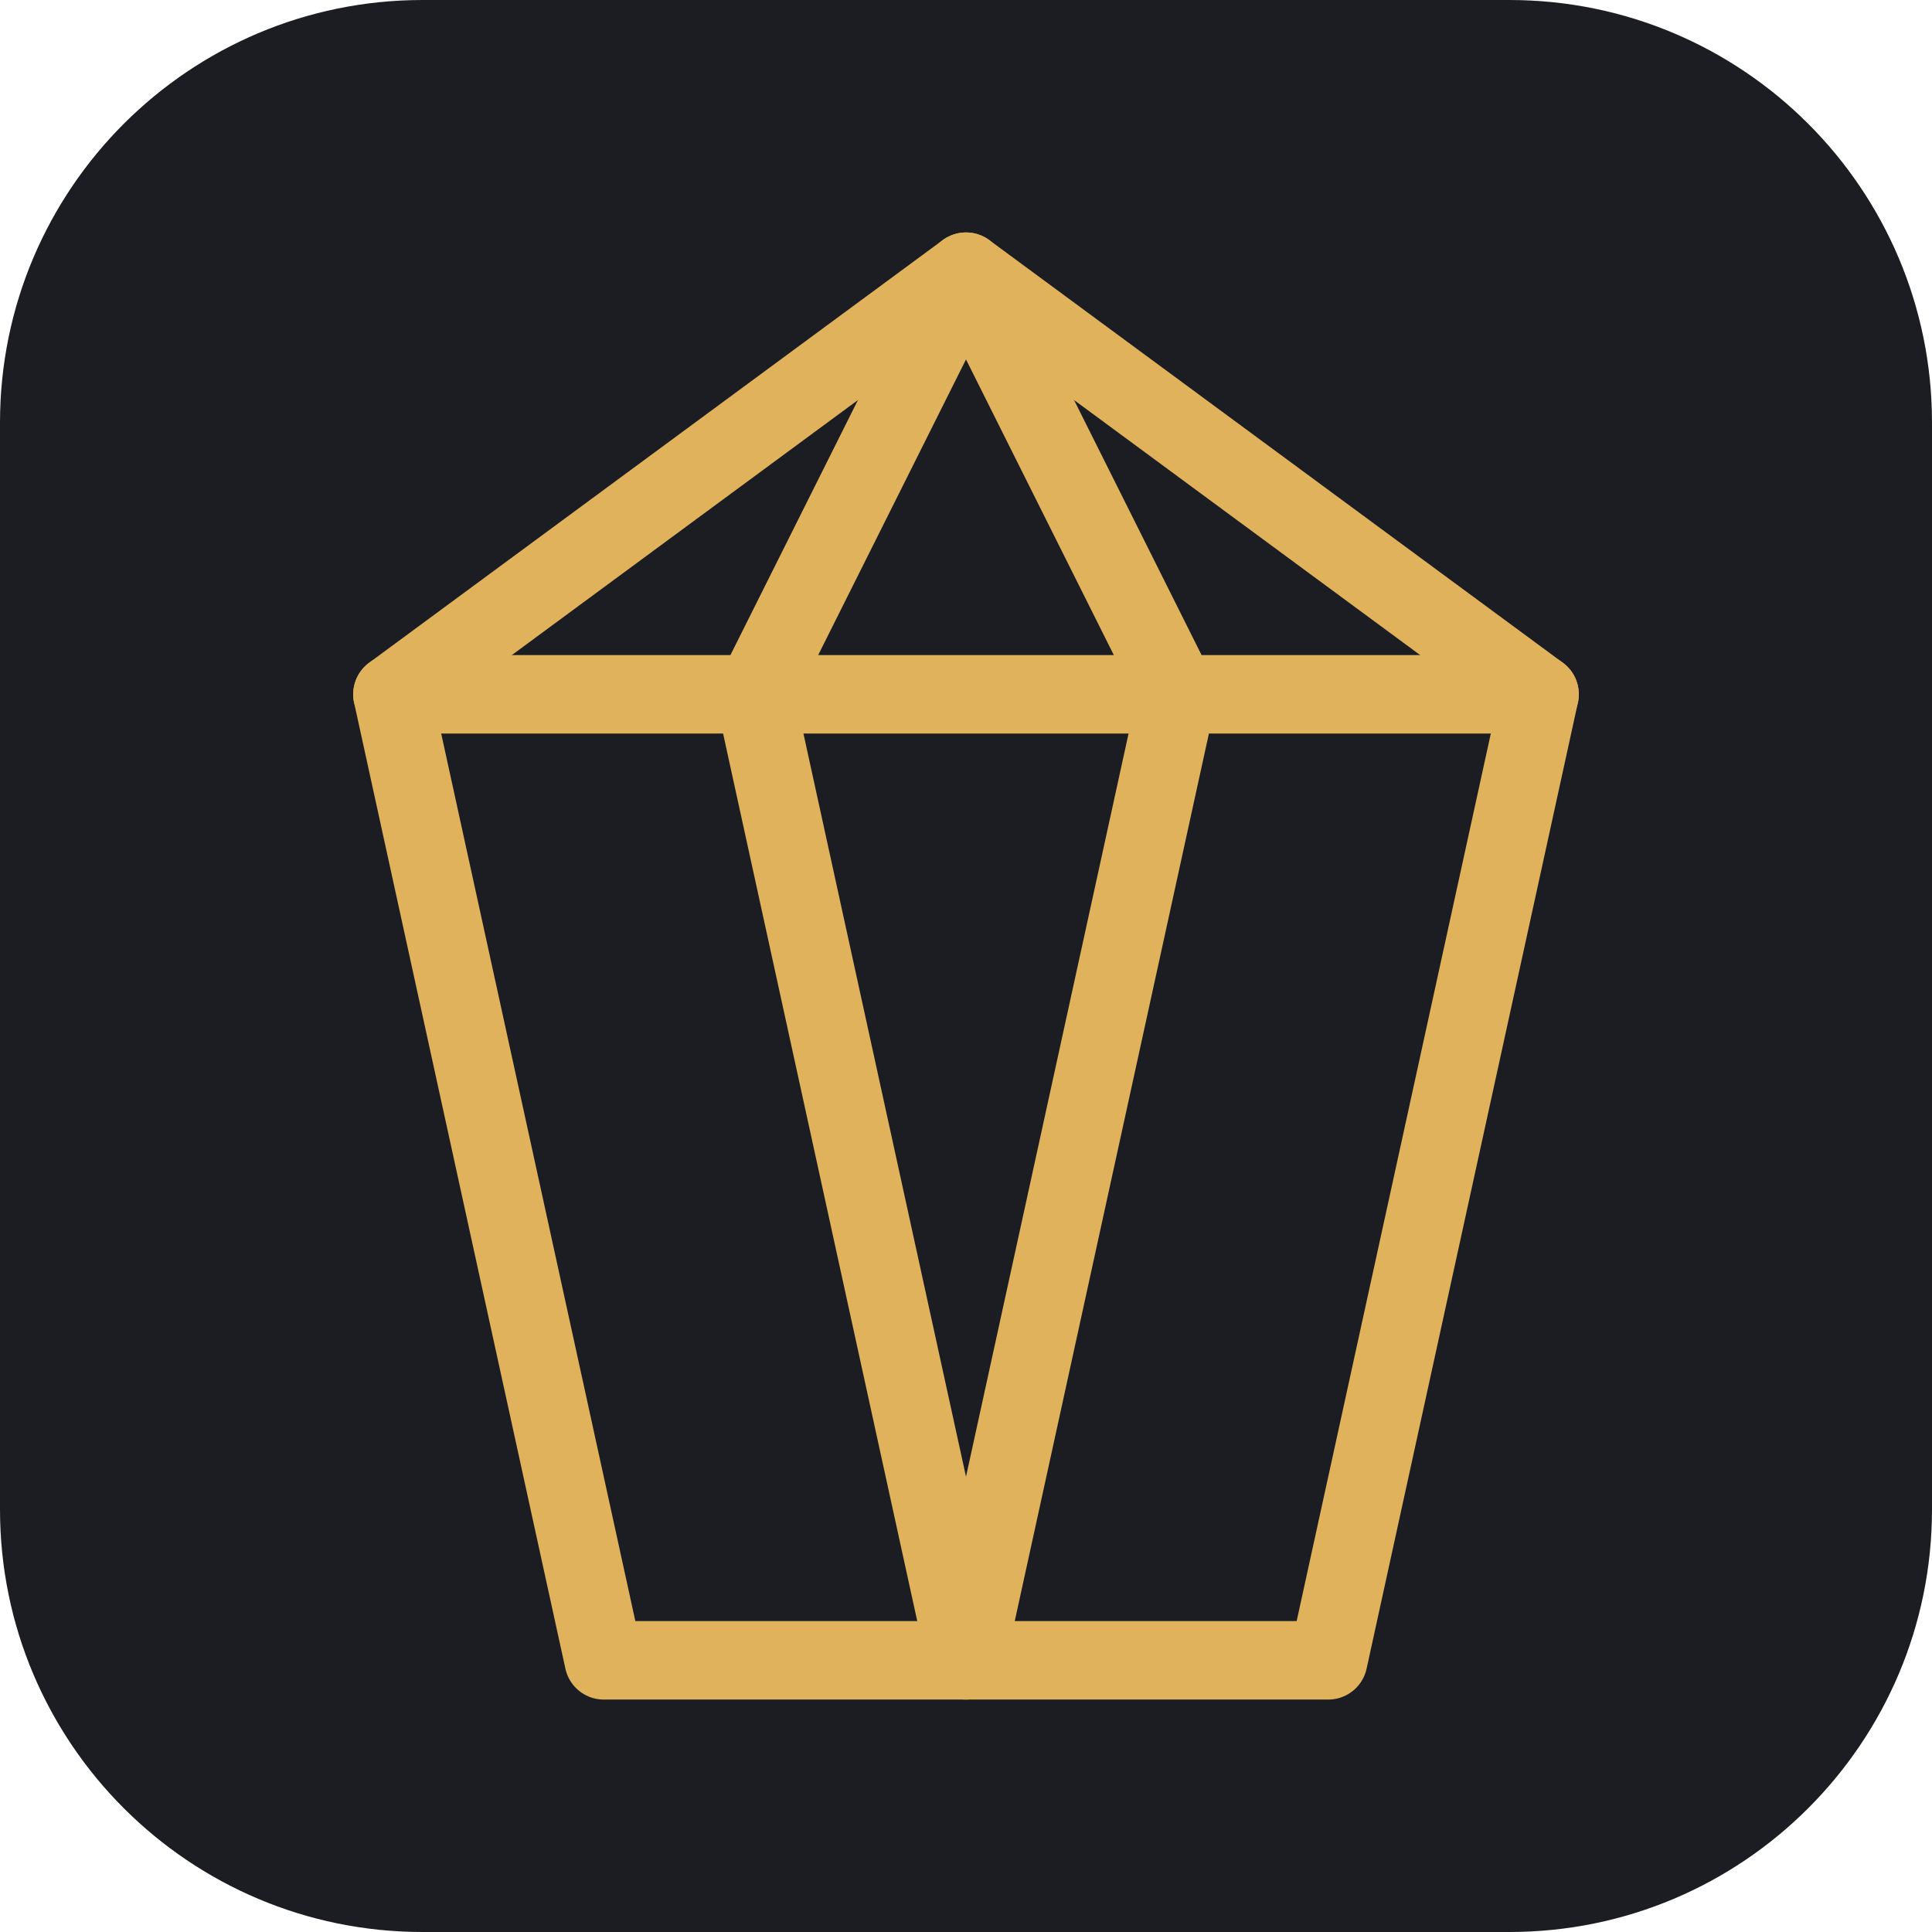
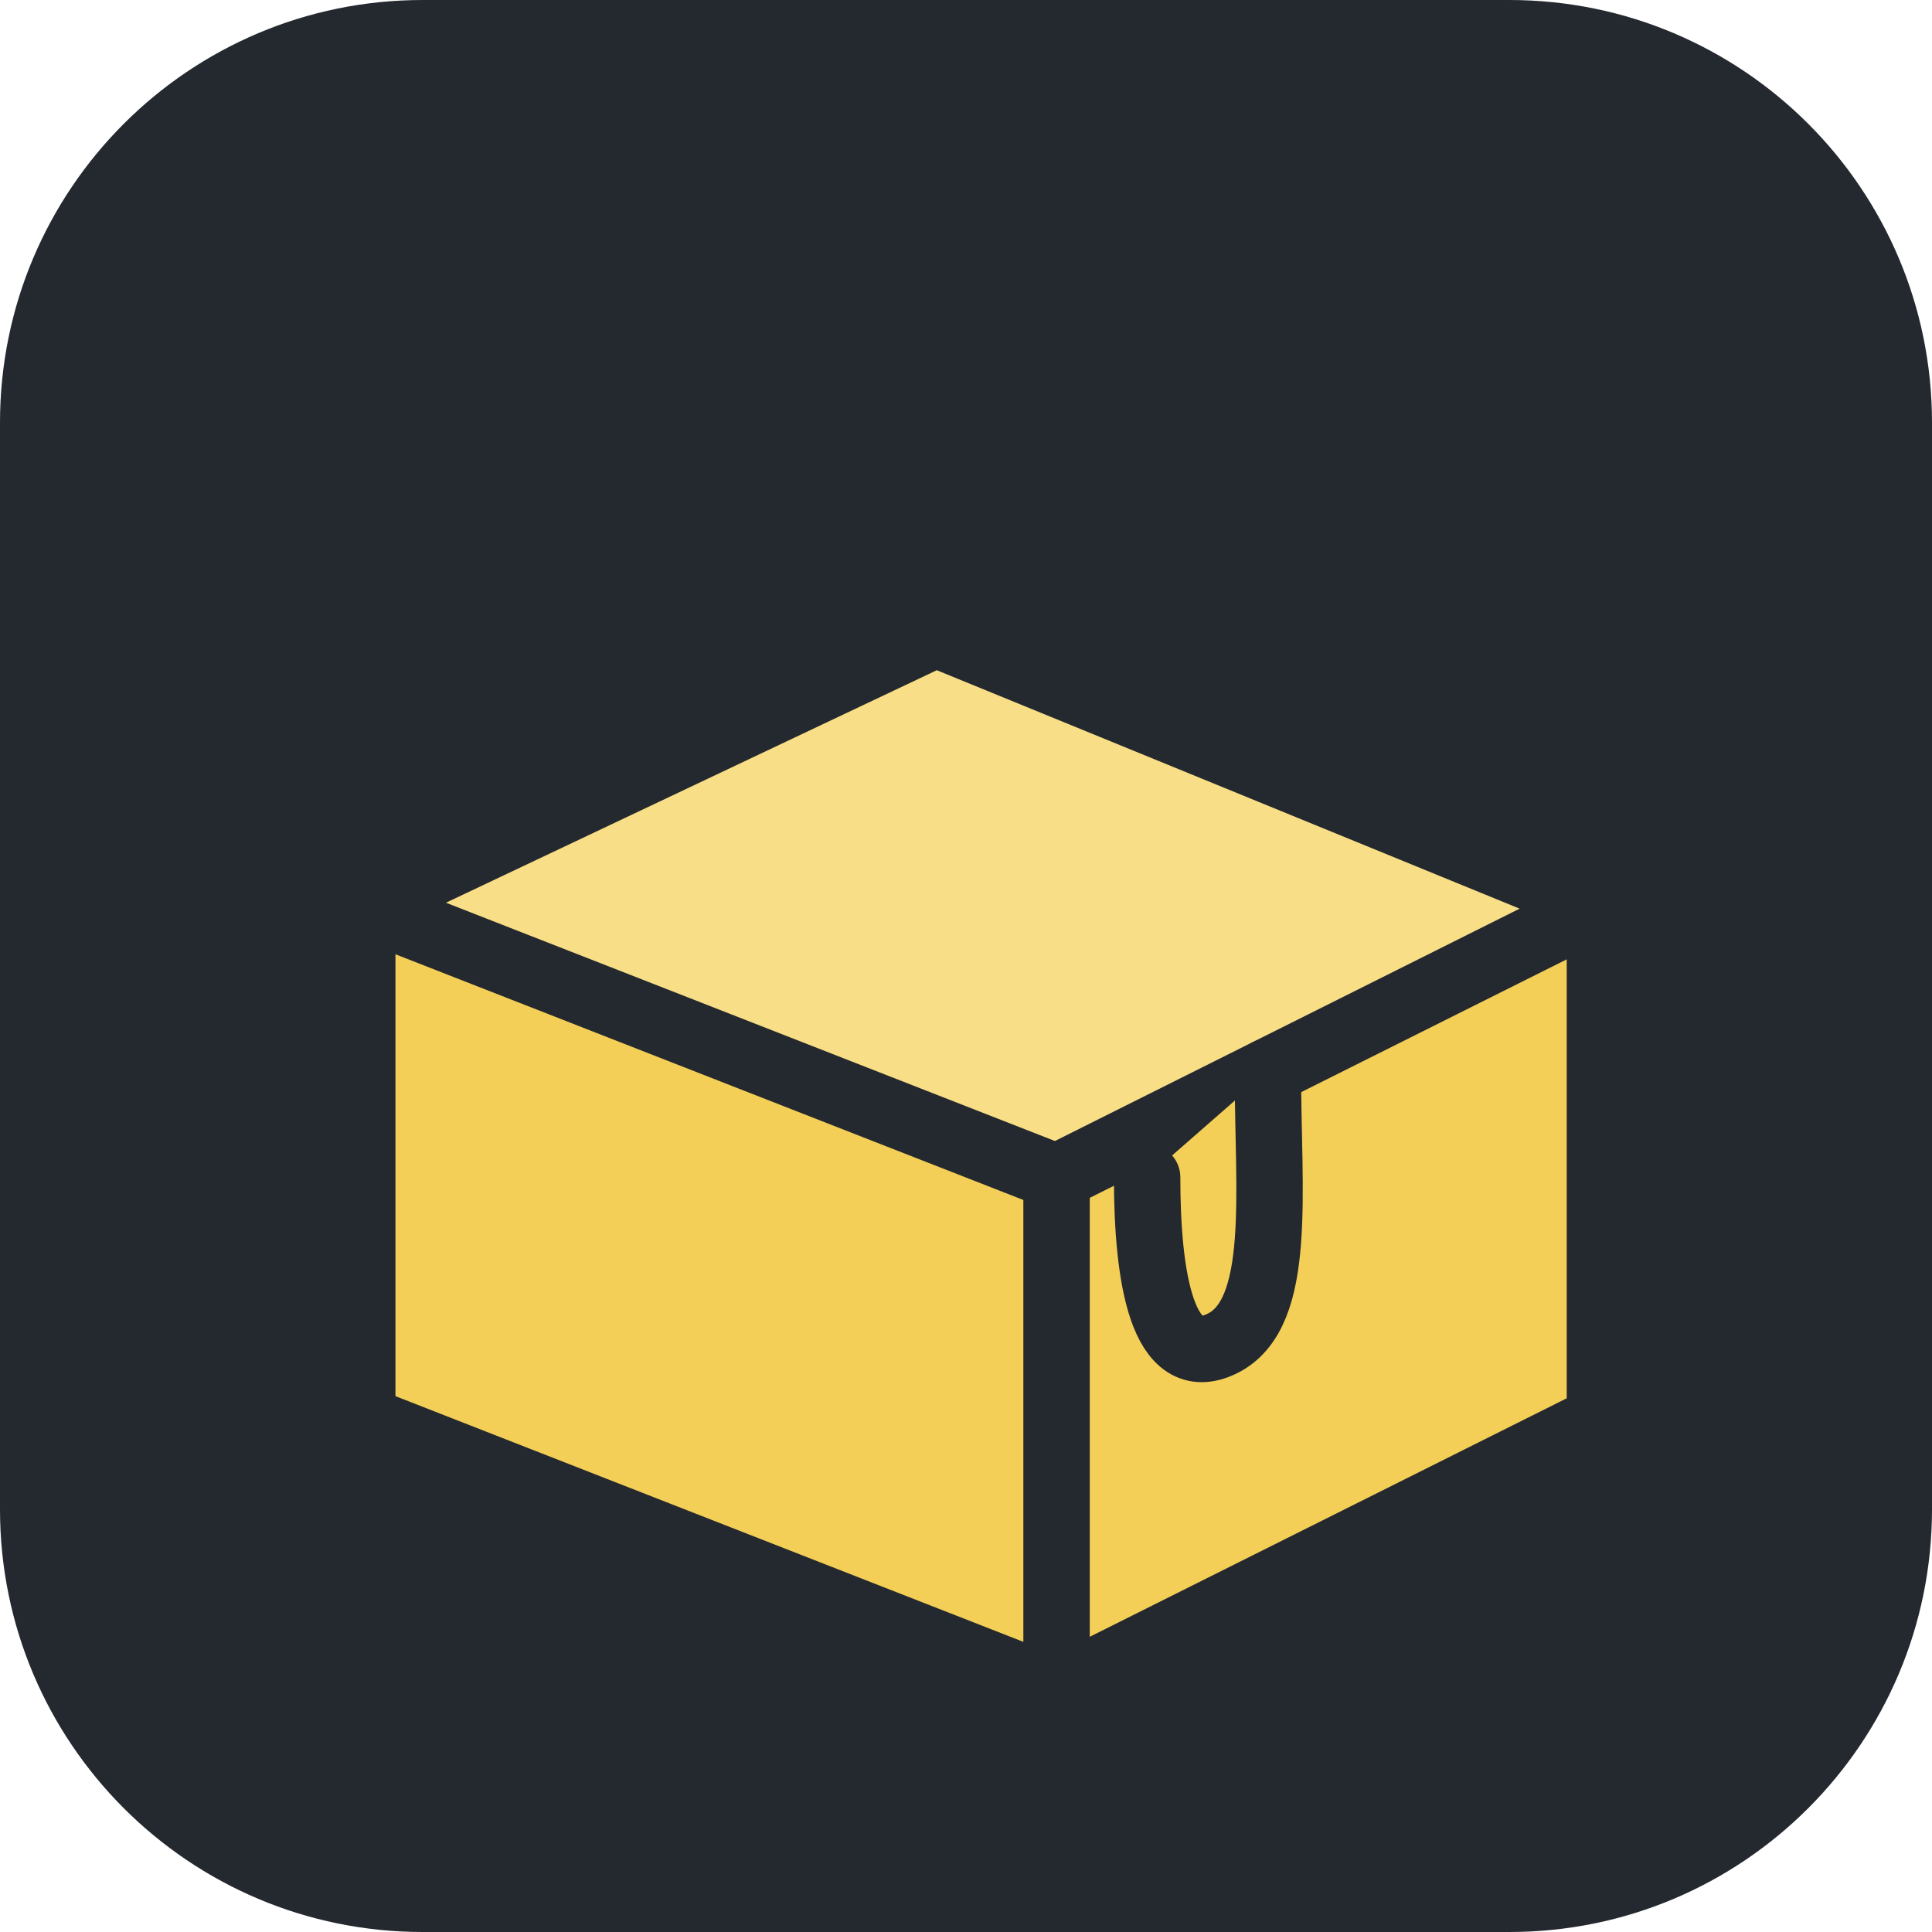
<svg xmlns="http://www.w3.org/2000/svg" viewBox="0 0 64 64">
-   <rect width="64" height="64" rx="14" fill="#1b1d22" />
-   <g fill="none" stroke="#e0b25c" stroke-width="2.6" stroke-linejoin="round" stroke-linecap="round">
-     <path d="M32 9 13 23l7 32h24l7-32z" />
-     <path d="M13 23h38M32 9l-7 14 7 32 7-32z" />
+   <rect width="64" height="64" rx="14" fill="#24282f" />
+   <g stroke="#24282f" stroke-width="2.2" stroke-linejoin="round" stroke-linecap="round">
+     <path d="M12 30 31 21l22 9v17L35 56 12 47z" fill="#f4cf57" />
+     <path d="M12 30 31 21l22 9-18 9z" fill="#f8de86" />
+     <path d="M35 39v17" fill="none" />
+     <path d="M42 35.5c0 4 .5 8-1.5 9-2 1-2.5-2.2-2.5-5.5" fill="#f4cf57" />
  </g>
</svg>
